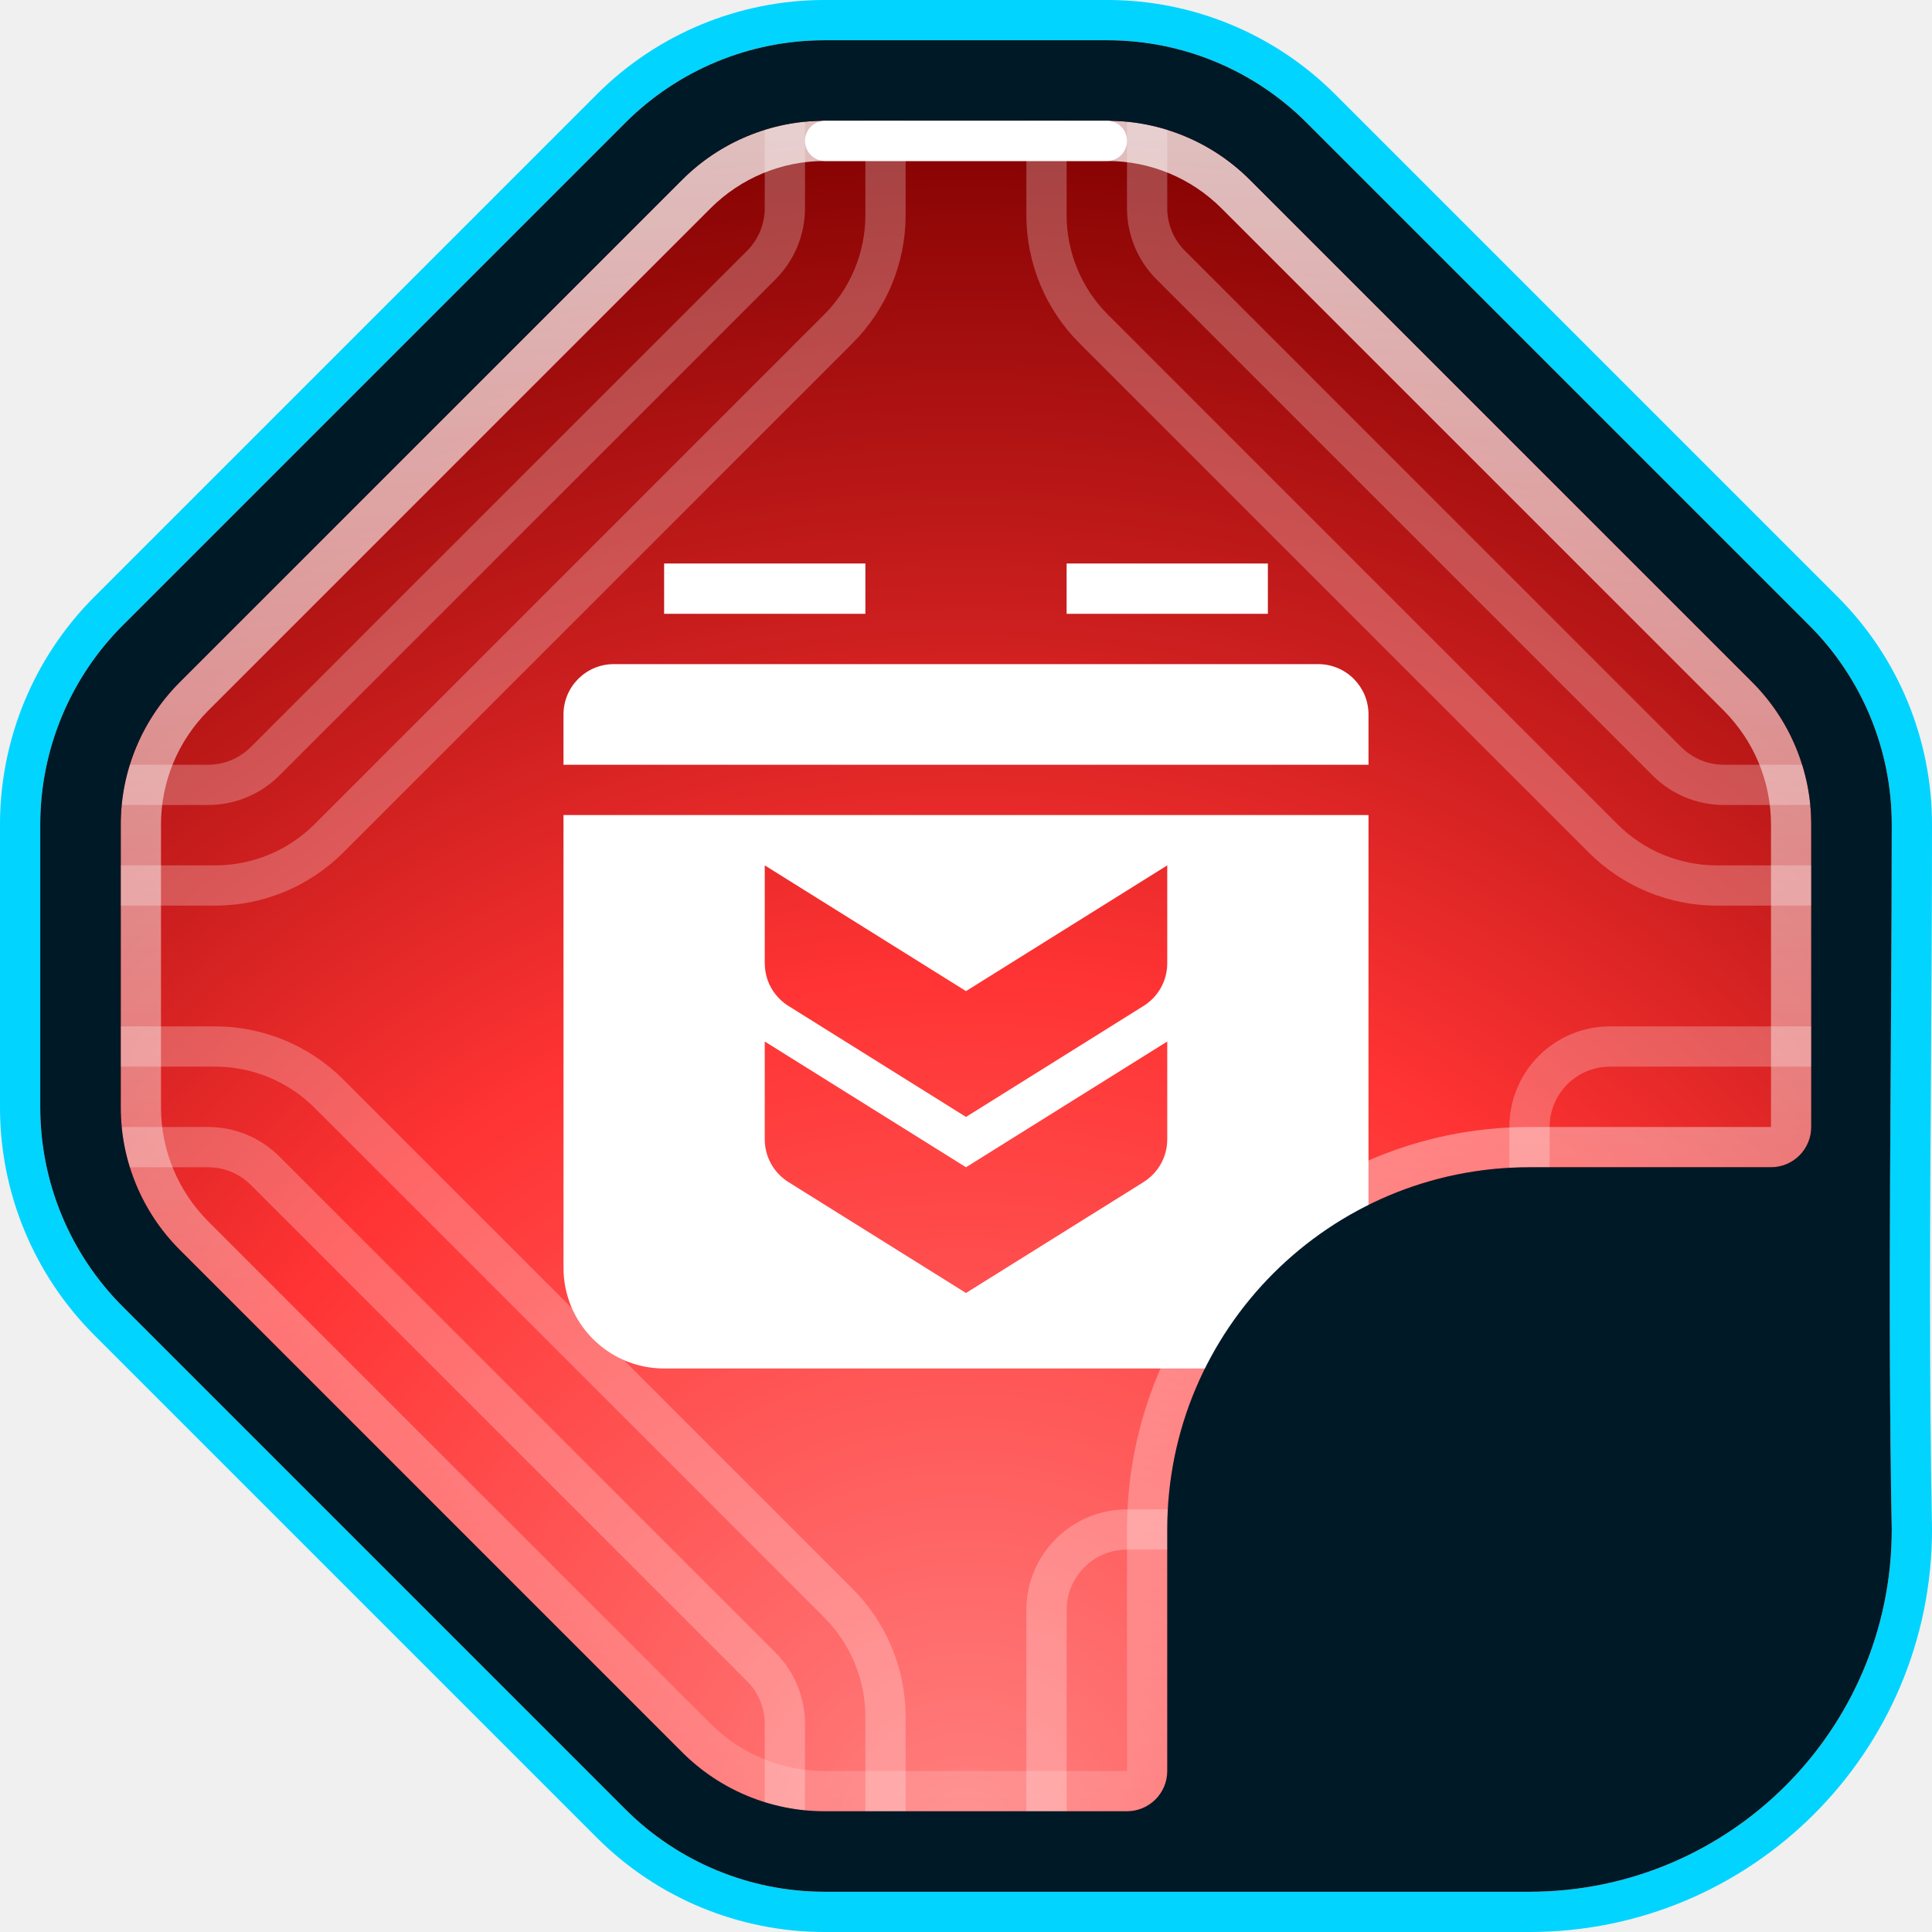
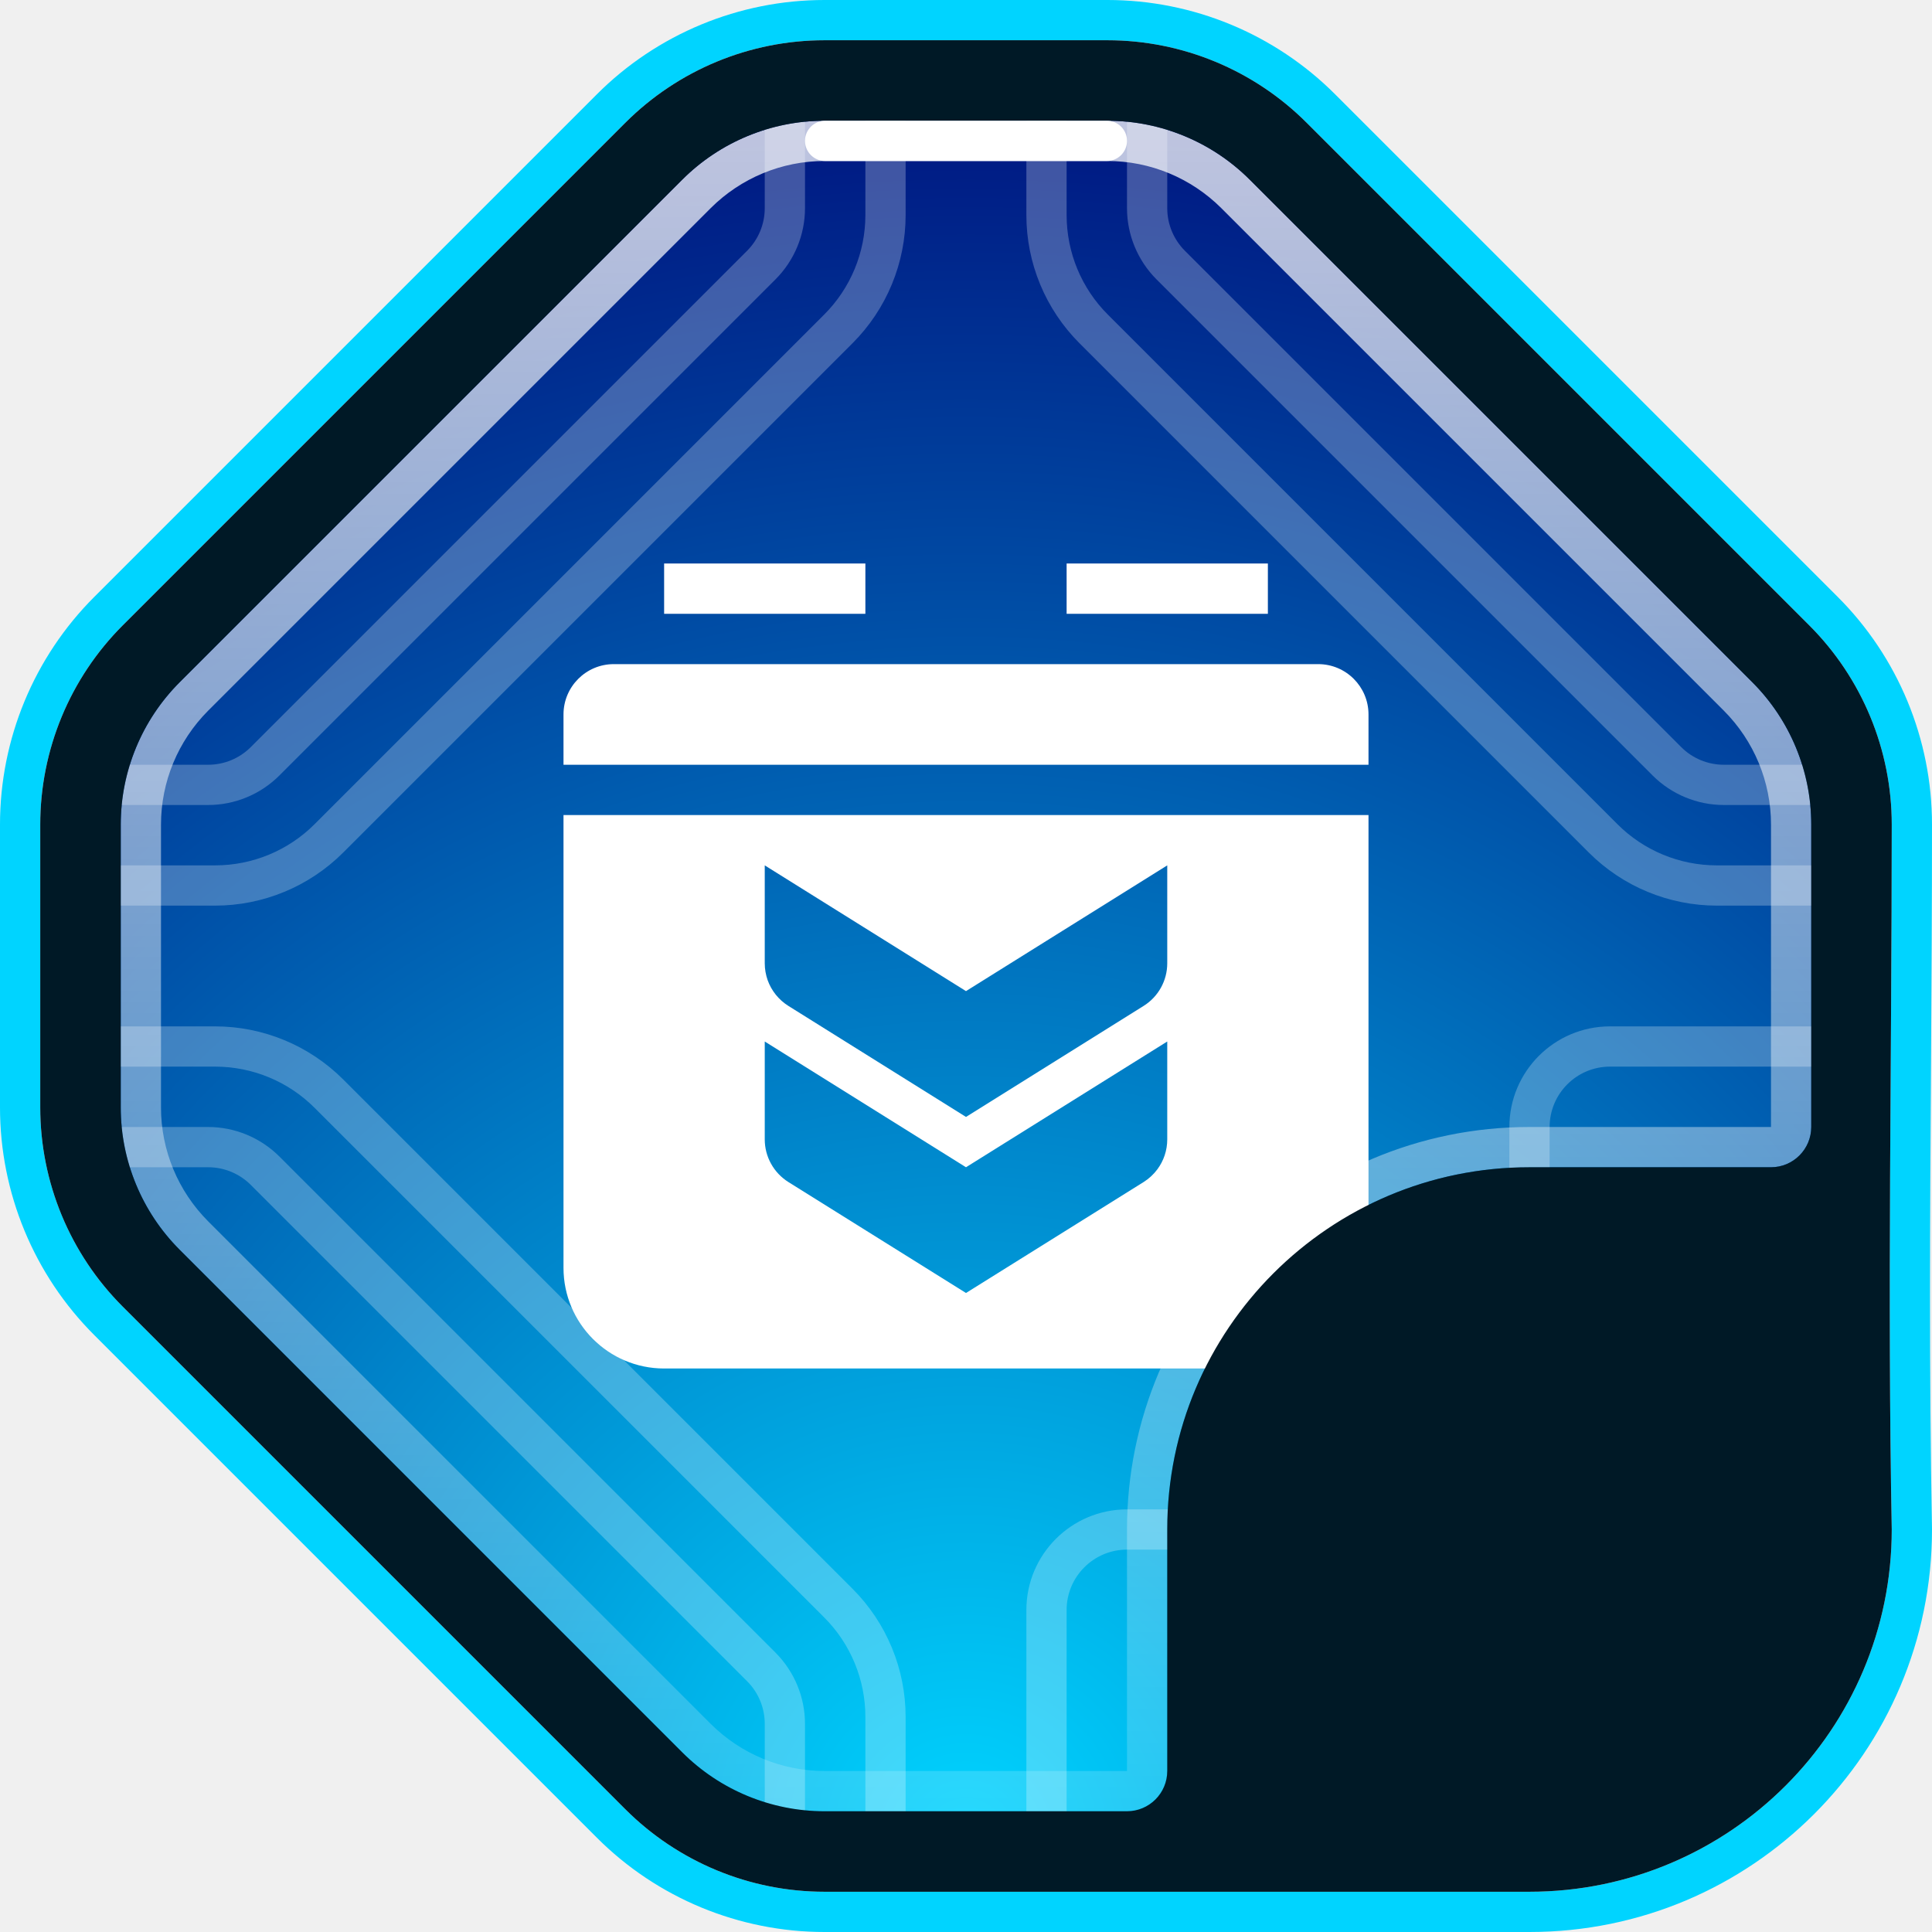
<svg xmlns="http://www.w3.org/2000/svg" width="24" height="24" viewBox="0 0 24 24" fill="none">
  <path fill-rule="evenodd" clip-rule="evenodd" d="M24 19C24 21.761 21.761 24 19 24H10.243C9.182 24 8.164 23.579 7.414 22.828L1.172 16.586C0.421 15.836 0 14.818 0 13.757V10.243C0 9.182 0.421 8.164 1.172 7.414L7.414 1.172C8.164 0.421 9.182 0 10.243 0H13.757C14.818 0 15.836 0.421 16.586 1.172L22.828 7.414C23.579 8.164 24 9.182 24 10.243C24 11.222 23.994 12.198 23.988 13.173C23.975 15.116 23.963 17.052 24 18.991L24 19ZM23.5 19C23.463 17.055 23.475 15.108 23.488 13.161C23.494 12.188 23.5 11.215 23.5 10.243C23.5 9.314 23.131 8.424 22.475 7.768L16.232 1.525C15.576 0.869 14.686 0.5 13.757 0.5H10.243C9.314 0.5 8.424 0.869 7.768 1.525L1.525 7.768C0.869 8.424 0.5 9.314 0.5 10.243V13.757C0.5 14.686 0.869 15.576 1.525 16.232L7.768 22.475C8.424 23.131 9.314 23.5 10.243 23.5H19C21.485 23.5 23.5 21.485 23.5 19Z" fill="#00D4FF" />
  <path d="M8.121 1.879L1.879 8.121C1.316 8.684 1 9.447 1 10.243V13.757C1 14.553 1.316 15.316 1.879 15.879L8.121 22.121C8.684 22.684 9.447 23 10.243 23H13.757C14.553 23 15.316 22.684 15.879 22.121L22.121 15.879C22.684 15.316 23 14.553 23 13.757V10.243C23 9.447 22.684 8.684 22.121 8.121L15.879 1.879C15.316 1.316 14.553 1 13.757 1H10.243C9.447 1 8.684 1.316 8.121 1.879Z" fill="url(#paint0_radial_5931_37541)" />
  <path fill-rule="evenodd" clip-rule="evenodd" d="M10 1V2.586C10 2.917 9.868 3.235 9.634 3.47L3.47 9.634C3.235 9.868 2.917 10 2.586 10H1V9.5H2.586C2.785 9.5 2.975 9.421 3.116 9.28L9.28 3.116C9.421 2.975 9.5 2.785 9.5 2.586V1H10ZM14 1V2.586C14 2.917 14.132 3.235 14.366 3.47L20.53 9.634C20.765 9.868 21.083 10 21.414 10H23V9.5H21.414C21.215 9.5 21.024 9.421 20.884 9.28L14.72 3.116C14.579 2.975 14.5 2.785 14.5 2.586V1H14ZM10 21.414V23H9.5V21.414C9.5 21.215 9.421 21.024 9.28 20.884L3.116 14.72C2.975 14.579 2.785 14.5 2.586 14.5H1V14H2.586C2.917 14 3.235 14.132 3.47 14.366L9.634 20.53C9.868 20.765 10 21.083 10 21.414ZM11.25 1V2.672C11.25 3.268 11.013 3.841 10.591 4.263L4.263 10.591C3.841 11.013 3.268 11.25 2.672 11.25H1V10.75H2.672C3.136 10.75 3.581 10.566 3.909 10.237L10.237 3.909C10.566 3.581 10.75 3.136 10.75 2.672V1H11.25ZM12.75 2.672V1H13.25V2.672C13.25 3.136 13.434 3.581 13.763 3.909L20.091 10.237C20.419 10.566 20.864 10.75 21.328 10.75H23V11.25H21.328C20.732 11.25 20.159 11.013 19.737 10.591L13.409 4.263C12.987 3.841 12.75 3.268 12.75 2.672ZM11.25 23V21.328C11.25 20.732 11.013 20.159 10.591 19.737L4.263 13.409C3.841 12.987 3.268 12.75 2.672 12.75H1V13.25H2.672C3.136 13.25 3.581 13.434 3.909 13.763L10.237 20.091C10.566 20.419 10.75 20.864 10.75 21.328V23H11.25ZM12.75 20V23H13.25V20C13.25 19.586 13.586 19.25 14 19.25H15V18.75H14C13.31 18.75 12.75 19.31 12.75 20ZM20 12.75C19.31 12.75 18.75 13.31 18.75 14V15H19.25V14C19.25 13.586 19.586 13.25 20 13.25H23V12.75H20Z" fill="white" fill-opacity="0.25" />
  <path fill-rule="evenodd" clip-rule="evenodd" d="M10.243 2C9.712 2 9.204 2.211 8.828 2.586L2.586 8.828C2.211 9.204 2 9.712 2 10.243V13.757C2 14.288 2.211 14.796 2.586 15.172L8.828 21.414C9.204 21.789 9.712 22 10.243 22H14V19C14 16.239 16.239 14 19 14H22V10.243C22 9.712 21.789 9.204 21.414 8.828L15.172 2.586C14.796 2.211 14.288 2 13.757 2H10.243ZM10.243 1.5C9.58 1.5 8.944 1.763 8.475 2.232L2.232 8.475C1.763 8.944 1.5 9.58 1.5 10.243V13.757C1.5 14.42 1.763 15.056 2.232 15.525L8.475 21.768C8.944 22.237 9.58 22.5 10.243 22.5H14C14.276 22.5 14.5 22.276 14.5 22V19C14.5 16.515 16.515 14.5 19 14.5H22C22.276 14.5 22.5 14.276 22.5 14V10.243C22.5 9.58 22.237 8.944 21.768 8.475L15.525 2.232C15.056 1.763 14.42 1.5 13.757 1.5H10.243Z" fill="url(#paint1_linear_5931_37541)" />
  <path d="M10.75 7H8.25V7.625H10.75V7Z" fill="white" />
  <path d="M7.625 8.25C7.28 8.25 7 8.53 7 8.875V9.5H17V8.875C17 8.53 16.72 8.25 16.375 8.25H7.625Z" fill="white" />
  <path d="M13.25 7H15.75V7.625H13.25V7Z" fill="white" />
  <path fill-rule="evenodd" clip-rule="evenodd" d="M7 10.125H17V15.75C17 16.44 16.44 17 15.75 17H8.25C7.56 17 7 16.44 7 15.75V10.125ZM12 13.875L9.794 12.496C9.673 12.42 9.583 12.307 9.536 12.176C9.513 12.11 9.5 12.039 9.5 11.966V10.75L12 12.312L14.5 10.75V11.966C14.5 12.182 14.389 12.382 14.206 12.496L12 13.875ZM9.794 14.684L12 16.062L14.206 14.684C14.273 14.642 14.331 14.588 14.377 14.526C14.456 14.42 14.5 14.29 14.5 14.154V12.938L12 14.5L9.5 12.938V14.154C9.5 14.369 9.611 14.569 9.794 14.684Z" fill="white" />
  <path fill-rule="evenodd" clip-rule="evenodd" d="M10.243 23.5C9.314 23.5 8.424 23.131 7.768 22.475L1.525 16.232C0.869 15.576 0.5 14.686 0.5 13.757V10.243C0.5 9.314 0.869 8.424 1.525 7.768L7.768 1.525C8.424 0.869 9.314 0.5 10.243 0.5H13.757C14.686 0.5 15.576 0.869 16.232 1.525L22.475 7.768C23.131 8.424 23.5 9.314 23.5 10.243C23.5 13.161 23.445 16.083 23.5 19C23.5 21.485 21.485 23.5 19 23.5C15.979 23.5 13.28 23.5 10.243 23.5ZM8.475 2.232C8.944 1.763 9.58 1.5 10.243 1.5H13.757C14.42 1.5 15.056 1.763 15.525 2.232L21.768 8.475C22.237 8.944 22.5 9.58 22.5 10.243V14C22.5 14.276 22.276 14.5 22 14.5H19C16.515 14.5 14.5 16.515 14.5 19V22C14.5 22.276 14.276 22.5 14 22.5H10.243C9.58 22.5 8.944 22.237 8.475 21.768L2.232 15.525C1.763 15.056 1.5 14.42 1.5 13.757V10.243C1.5 9.58 1.763 8.944 2.232 8.475L8.475 2.232Z" fill="#001926" />
  <rect x="10" y="1.5" width="4" height="0.5" rx="0.25" fill="white" />
  <defs>
    <radialGradient id="paint0_radial_5931_37541" cx="0" cy="0" r="1" gradientUnits="userSpaceOnUse" gradientTransform="translate(12 23) rotate(-90) scale(22)">
-       <stop stop-color="#FF8080" />
-       <stop offset="0.496" stop-color="#FF3333" />
-       <stop offset="1" stop-color="#800000" />
+       <stop stop-color="#00D4FF" />
+       <stop offset="1" stop-color="#001580" />
    </radialGradient>
    <linearGradient id="paint1_linear_5931_37541" x1="12" y1="1.5" x2="12" y2="22.5" gradientUnits="userSpaceOnUse">
      <stop stop-color="white" stop-opacity="0.75" />
      <stop offset="1" stop-color="white" stop-opacity="0.15" />
    </linearGradient>
  </defs>
</svg>
